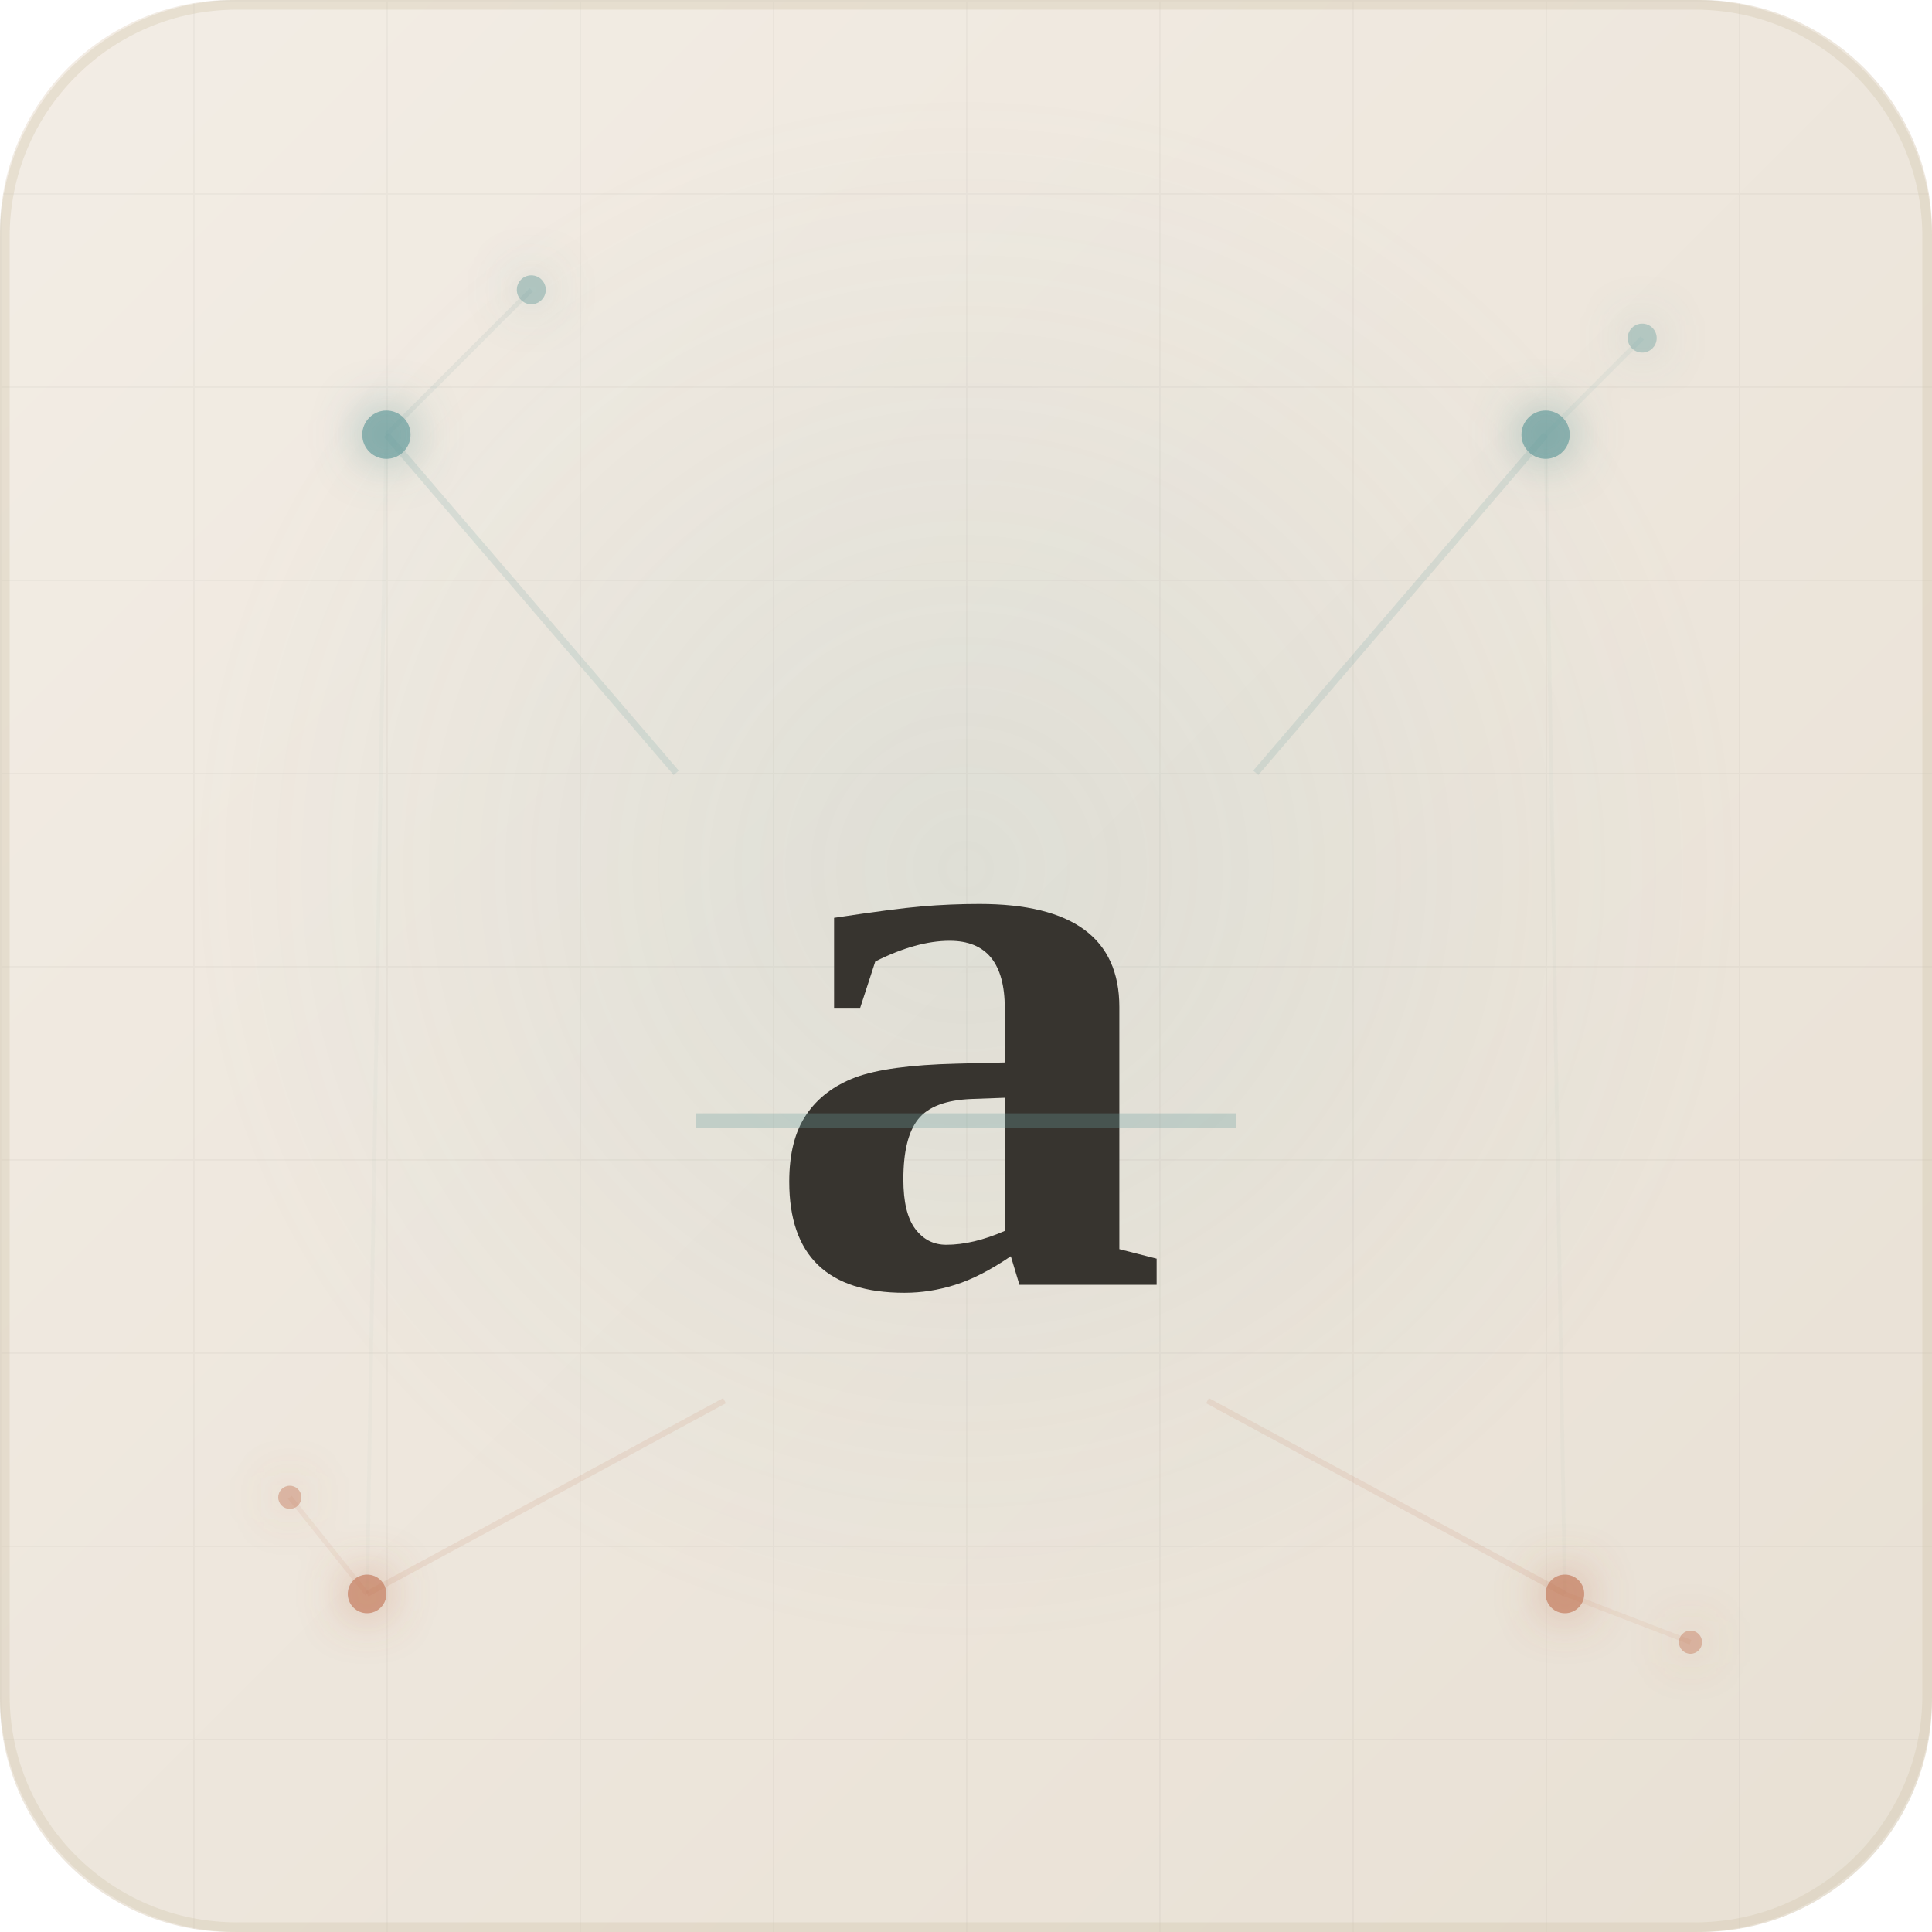
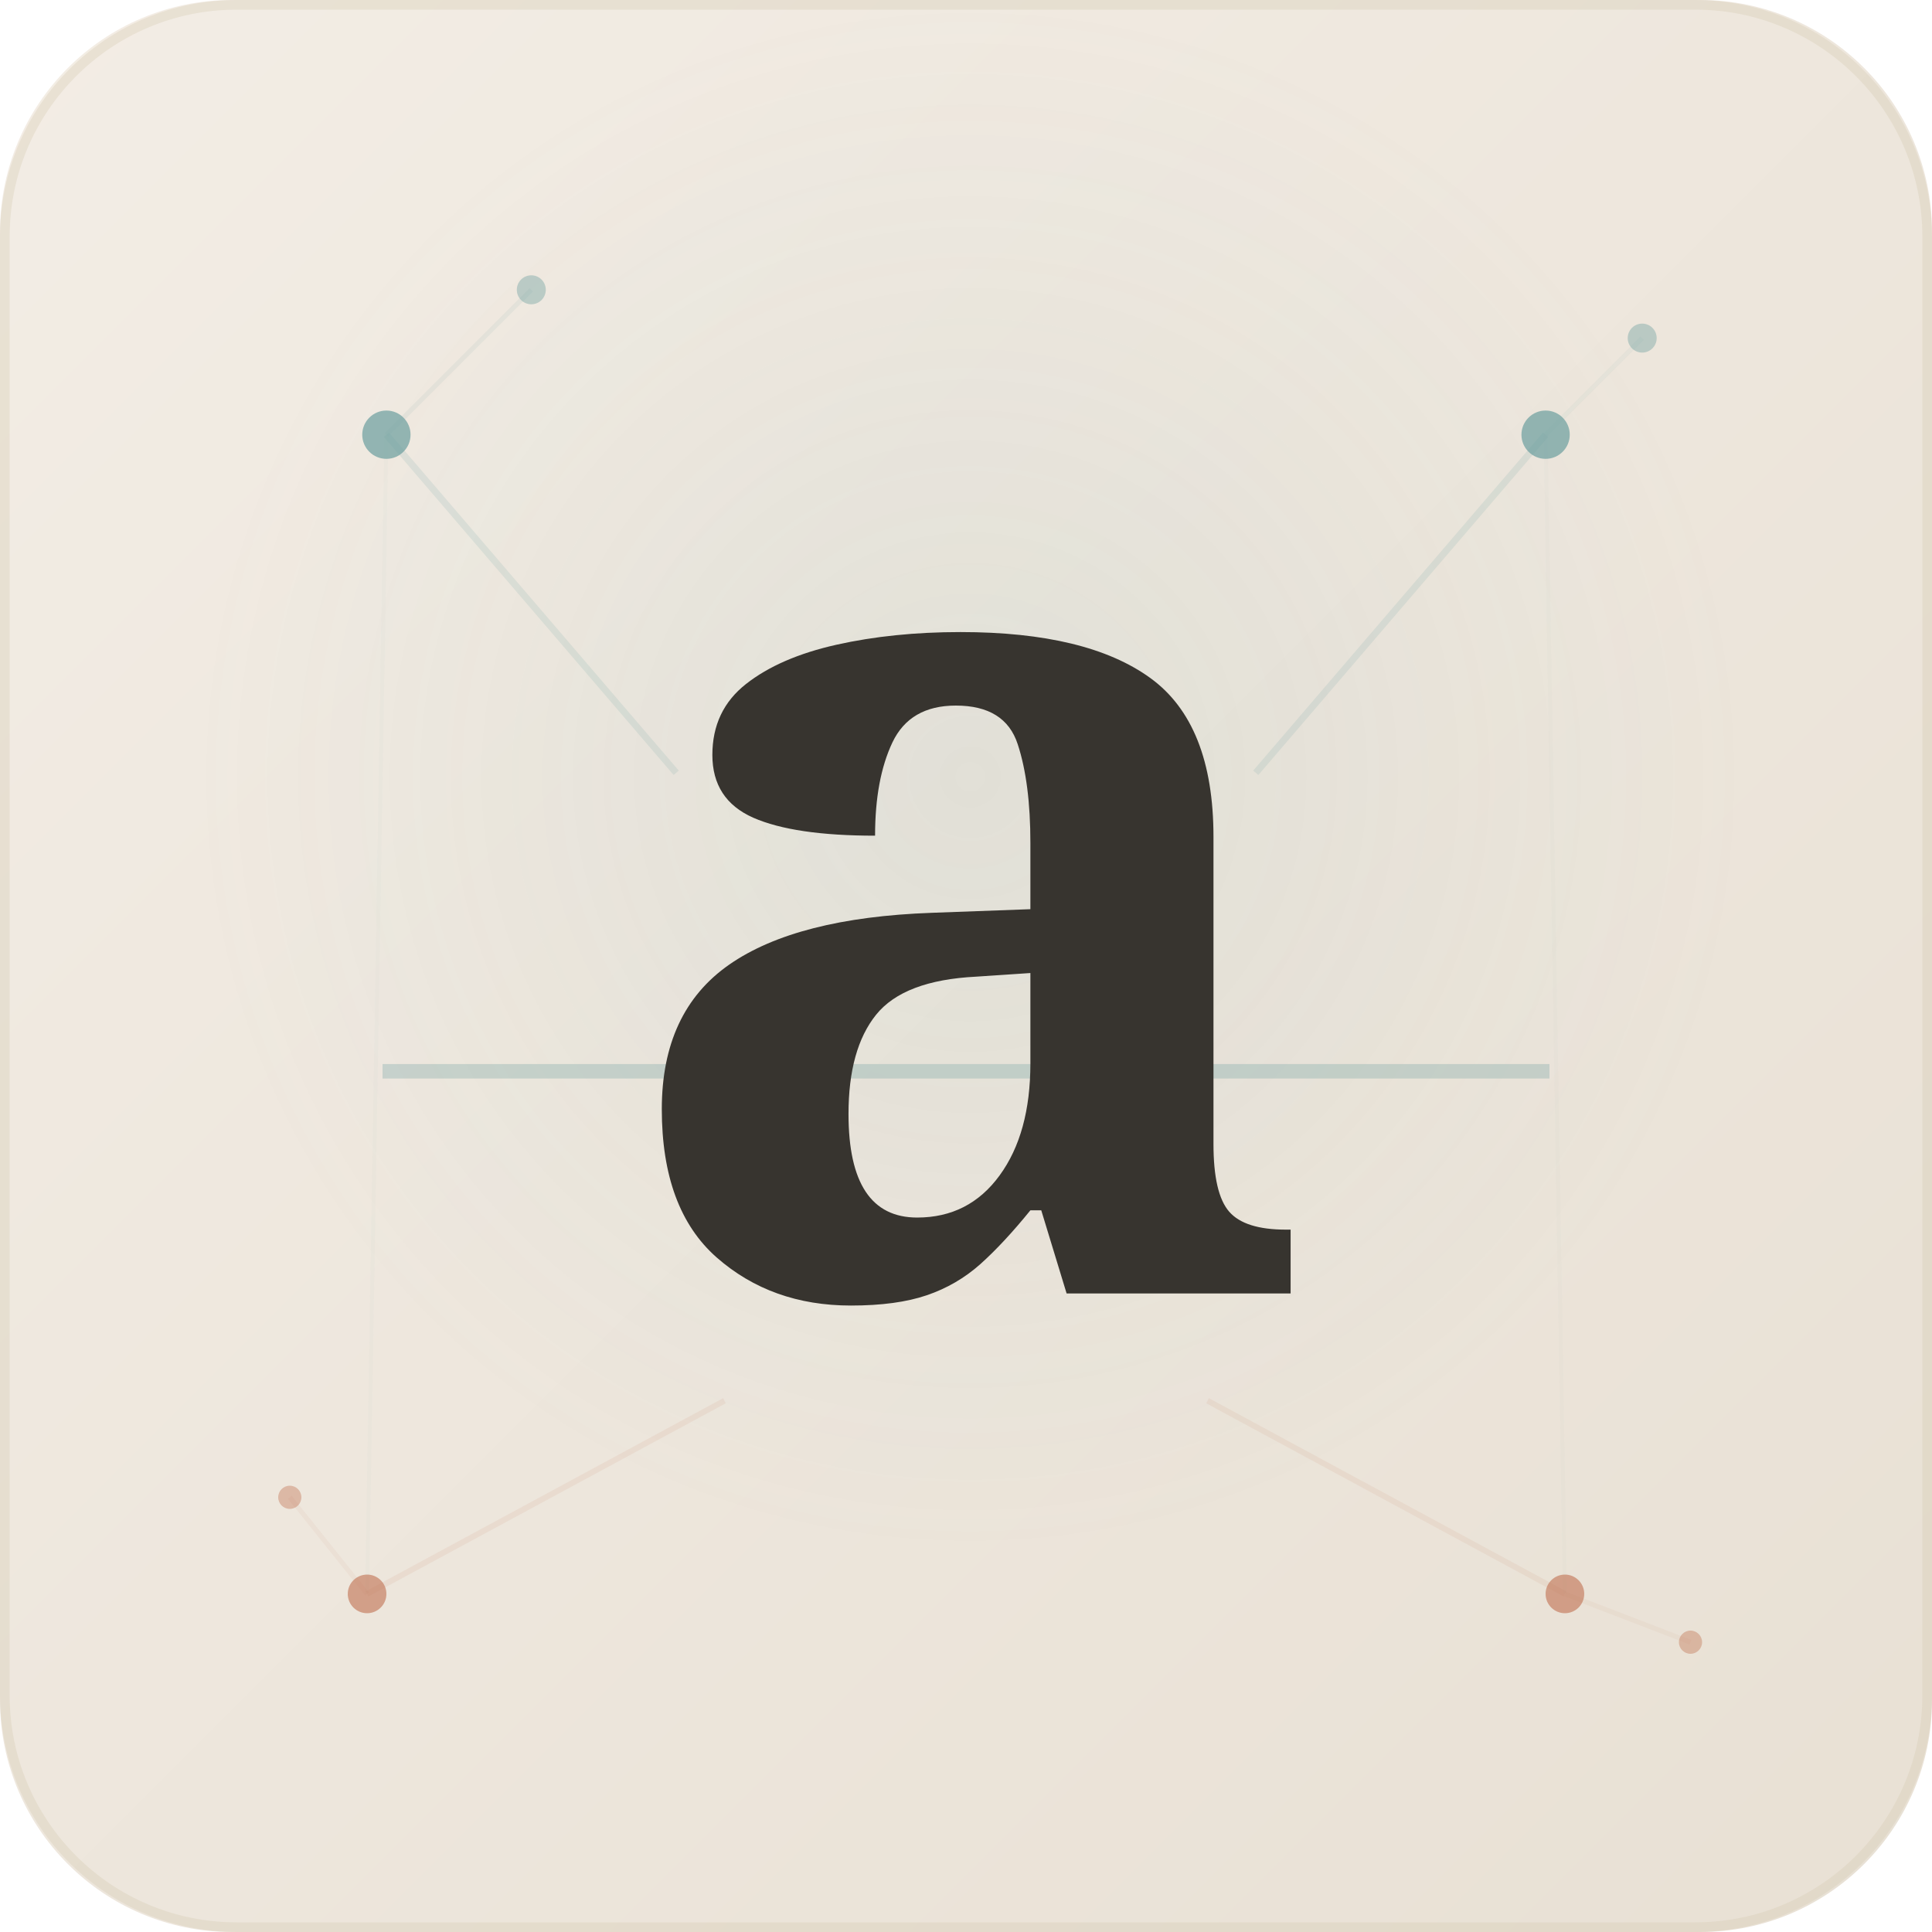
- <svg xmlns="http://www.w3.org/2000/svg" viewBox="0 0 200 200" width="200" height="200">
+ <svg xmlns="http://www.w3.org/2000/svg" id="Layer_1" version="1.1" viewBox="0 0 200 200">
  <defs>
-     <linearGradient id="logoBg" x1="0" y1="0" x2="1" y2="1">
-       <stop offset="0%" stop-color="#F3EDE5" />
-       <stop offset="100%" stop-color="#E8E0D4" />
+     <style>
+       .st0 {
+         fill: url(#logoGrid);
+       }
+ 
+       .st1, .st2, .st3, .st4, .st5, .st6, .st7, .st8, .st9, .st10, .st11, .st12, .st13, .st14, .st15 {
+         isolation: isolate;
+       }
+ 
+       .st1, .st2, .st4 {
+         fill: #6b9e9e;
+       }
+ 
+       .st1, .st5 {
+         opacity: .4;
+       }
+ 
+       .st2 {
+         opacity: .4;
+       }
+ 
+       .st3, .st16, .st6, .st7, .st8, .st9, .st12, .st13, .st14, .st15 {
+         fill: none;
+       }
+ 
+       .st3, .st6, .st7, .st9, .st15 {
+         stroke: #6b9e9e;
+       }
+ 
+       .st3, .st6, .st12 {
+         stroke-width: .5px;
+       }
+ 
+       .st3, .st15 {
+         opacity: .3;
+       }
+ 
+       .st4 {
+         opacity: .7;
+       }
+ 
+       .st5, .st11 {
+         fill: #c07050;
+       }
+ 
+       .st17 {
+         fill: url(#radial-gradient);
+       }
+ 
+       .st6, .st12 {
+         opacity: .2;
+       }
+ 
+       .st7 {
+         opacity: .1;
+         stroke-width: .4px;
+       }
+ 
+       .st8 {
+         stroke-width: .6px;
+       }
+ 
+       .st8, .st12 {
+         stroke: #c07050;
+       }
+ 
+       .st8, .st14, .st18 {
+         opacity: .3;
+       }
+ 
+       .st9 {
+         opacity: .5;
+         stroke-width: .7px;
+       }
+ 
+       .st10 {
+         fill: #37342f;
+         font-family: Georgia-Bold, Georgia;
+         font-size: 124.7px;
+         font-weight: 700;
+       }
+ 
+       .st11 {
+         opacity: .6;
+       }
+ 
+       .st13 {
+         opacity: 0;
+         stroke: #37342f;
+         stroke-width: .3px;
+       }
+ 
+       .st19 {
+         fill: url(#linear-gradient);
+       }
+ 
+       .st14 {
+         stroke: #d1c6ab;
+       }
+ 
+       .st15 {
+         stroke-width: 1.5px;
+       }
+     </style>
+     <linearGradient id="linear-gradient" x1="-854.7" y1="638.8" x2="-853.7" y2="637.8" gradientTransform="translate(170941 127761) scale(200 -200)" gradientUnits="userSpaceOnUse">
+       <stop offset="0" stop-color="#f3ede5" />
+       <stop offset="1" stop-color="#e8e0d4" />
    </linearGradient>
-     <radialGradient id="logoGlow" cx="50%" cy="45%" r="40%">
-       <stop offset="0%" stop-color="#6B9E9E" stop-opacity="0.12" />
-       <stop offset="100%" stop-color="#6B9E9E" stop-opacity="0" />
+     <pattern id="logoGrid" x="0" y="0" width="20" height="20" patternTransform="translate(19 -15283) scale(1 -1)" patternUnits="userSpaceOnUse" viewBox="0 0 20 20">
+       <g>
+         <rect class="st16" width="20" height="20" />
+         <path class="st13" d="M20,20H0V0" />
+       </g>
+     </pattern>
+     <radialGradient id="radial-gradient" cx="-854.2" cy="638.4" fx="-854.2" fy="638.4" r=".4" gradientTransform="translate(170941 127761) scale(200 -200)" gradientUnits="userSpaceOnUse">
+       <stop offset="0" stop-color="#6b9e9e" stop-opacity=".1" />
+       <stop offset="1" stop-color="#6b9e9e" stop-opacity="0" />
    </radialGradient>
-     <filter id="nGlow" x="-50%" y="-50%" width="200%" height="200%">
-       <feGaussianBlur in="SourceGraphic" stdDeviation="2.5" result="blur" />
-       <feMerge>
-         <feMergeNode in="blur" />
-         <feMergeNode in="SourceGraphic" />
-       </feMerge>
-     </filter>
-     <pattern id="logoGrid" width="20" height="20" patternUnits="userSpaceOnUse">
-       <path d="M 20 0 L 0 0 0 20" fill="none" stroke="#37342F" stroke-width="0.3" opacity="0.04" />
-     </pattern>
  </defs>
-   <rect width="200" height="200" rx="24" fill="url(#logoBg)" />
-   <rect width="200" height="200" rx="24" fill="url(#logoGrid)" />
-   <rect width="200" height="200" rx="24" fill="url(#logoGlow)" />
-   <g opacity="0.35">
-     <line x1="70" y1="80" x2="40" y2="45" stroke="#6B9E9E" stroke-width="0.7" opacity="0.5" />
-     <line x1="40" y1="45" x2="55" y2="30" stroke="#6B9E9E" stroke-width="0.5" opacity="0.3" />
-     <line x1="130" y1="80" x2="160" y2="45" stroke="#6B9E9E" stroke-width="0.7" opacity="0.5" />
-     <line x1="160" y1="45" x2="170" y2="35" stroke="#6B9E9E" stroke-width="0.5" opacity="0.25" />
-     <line x1="75" y1="145" x2="38" y2="165" stroke="#C07050" stroke-width="0.6" opacity="0.35" />
-     <line x1="38" y1="165" x2="30" y2="155" stroke="#C07050" stroke-width="0.5" opacity="0.25" />
-     <line x1="125" y1="145" x2="162" y2="165" stroke="#C07050" stroke-width="0.6" opacity="0.35" />
-     <line x1="162" y1="165" x2="175" y2="170" stroke="#C07050" stroke-width="0.5" opacity="0.25" />
-     <line x1="40" y1="45" x2="38" y2="165" stroke="#6B9E9E" stroke-width="0.4" opacity="0.1" />
-     <line x1="160" y1="45" x2="162" y2="165" stroke="#6B9E9E" stroke-width="0.4" opacity="0.1" />
+   <rect class="st19" width="200" height="200" rx="24" ry="24" />
+   <rect class="st0" width="200" height="200" rx="24" ry="24" />
+   <rect class="st17" width="200" height="200" rx="24" ry="24" />
+   <g class="st18">
+     <line class="st9" x1="70" y1="80" x2="40" y2="45" />
+     <line class="st3" x1="40" y1="45" x2="55" y2="30" />
+     <line class="st9" x1="130" y1="80" x2="160" y2="45" />
+     <line class="st6" x1="160" y1="45" x2="170" y2="35" />
+     <line class="st8" x1="75" y1="145" x2="38" y2="165" />
+     <line class="st12" x1="38" y1="165" x2="30" y2="155" />
+     <line class="st8" x1="125" y1="145" x2="162" y2="165" />
+     <line class="st12" x1="162" y1="165" x2="175" y2="170" />
+     <line class="st7" x1="40" y1="45" x2="38" y2="165" />
+     <line class="st7" x1="160" y1="45" x2="162" y2="165" />
  </g>
-   <g filter="url(#nGlow)">
-     <circle cx="40" cy="45" r="2.5" fill="#6B9E9E" opacity="0.7" />
-     <circle cx="55" cy="30" r="1.5" fill="#6B9E9E" opacity="0.45" />
-     <circle cx="160" cy="45" r="2.5" fill="#6B9E9E" opacity="0.7" />
-     <circle cx="170" cy="35" r="1.5" fill="#6B9E9E" opacity="0.4" />
-     <circle cx="38" cy="165" r="2" fill="#C07050" opacity="0.6" />
-     <circle cx="30" cy="155" r="1.2" fill="#C07050" opacity="0.4" />
-     <circle cx="162" cy="165" r="2" fill="#C07050" opacity="0.6" />
-     <circle cx="175" cy="170" r="1.2" fill="#C07050" opacity="0.4" />
+   <g>
+     <circle class="st4" cx="40" cy="45" r="2.5" />
+     <circle class="st2" cx="55" cy="30" r="1.5" />
+     <circle class="st4" cx="160" cy="45" r="2.5" />
+     <circle class="st1" cx="170" cy="35" r="1.5" />
+     <circle class="st11" cx="38" cy="165" r="2" />
+     <circle class="st5" cx="30" cy="155" r="1.2" />
+     <circle class="st11" cx="162" cy="165" r="2" />
+     <circle class="st5" cx="175" cy="170" r="1.2" />
  </g>
-   <text x="100" y="133" text-anchor="middle" font-family="'Fraunces', Georgia, 'Times New Roman', serif" font-size="84" font-weight="800" fill="#37342F">a</text>
-   <line x1="72" y1="116" x2="128" y2="116" stroke="#6B9E9E" stroke-width="1.5" opacity="0.3" />
-   <rect x="0.5" y="0.5" width="199" height="199" rx="24" fill="none" stroke="#D1C6AB" stroke-width="1" opacity="0.35" />
+   <line class="st15" x1="39.6" y1="110.9" x2="160.4" y2="110.9" />
+   <rect class="st14" x=".5" y=".5" width="199" height="199" rx="24" ry="24" />
+   <text class="st10" transform="translate(62.9 133.9)">
+     <tspan x="0" y="0">a</tspan>
+   </text>
</svg>
